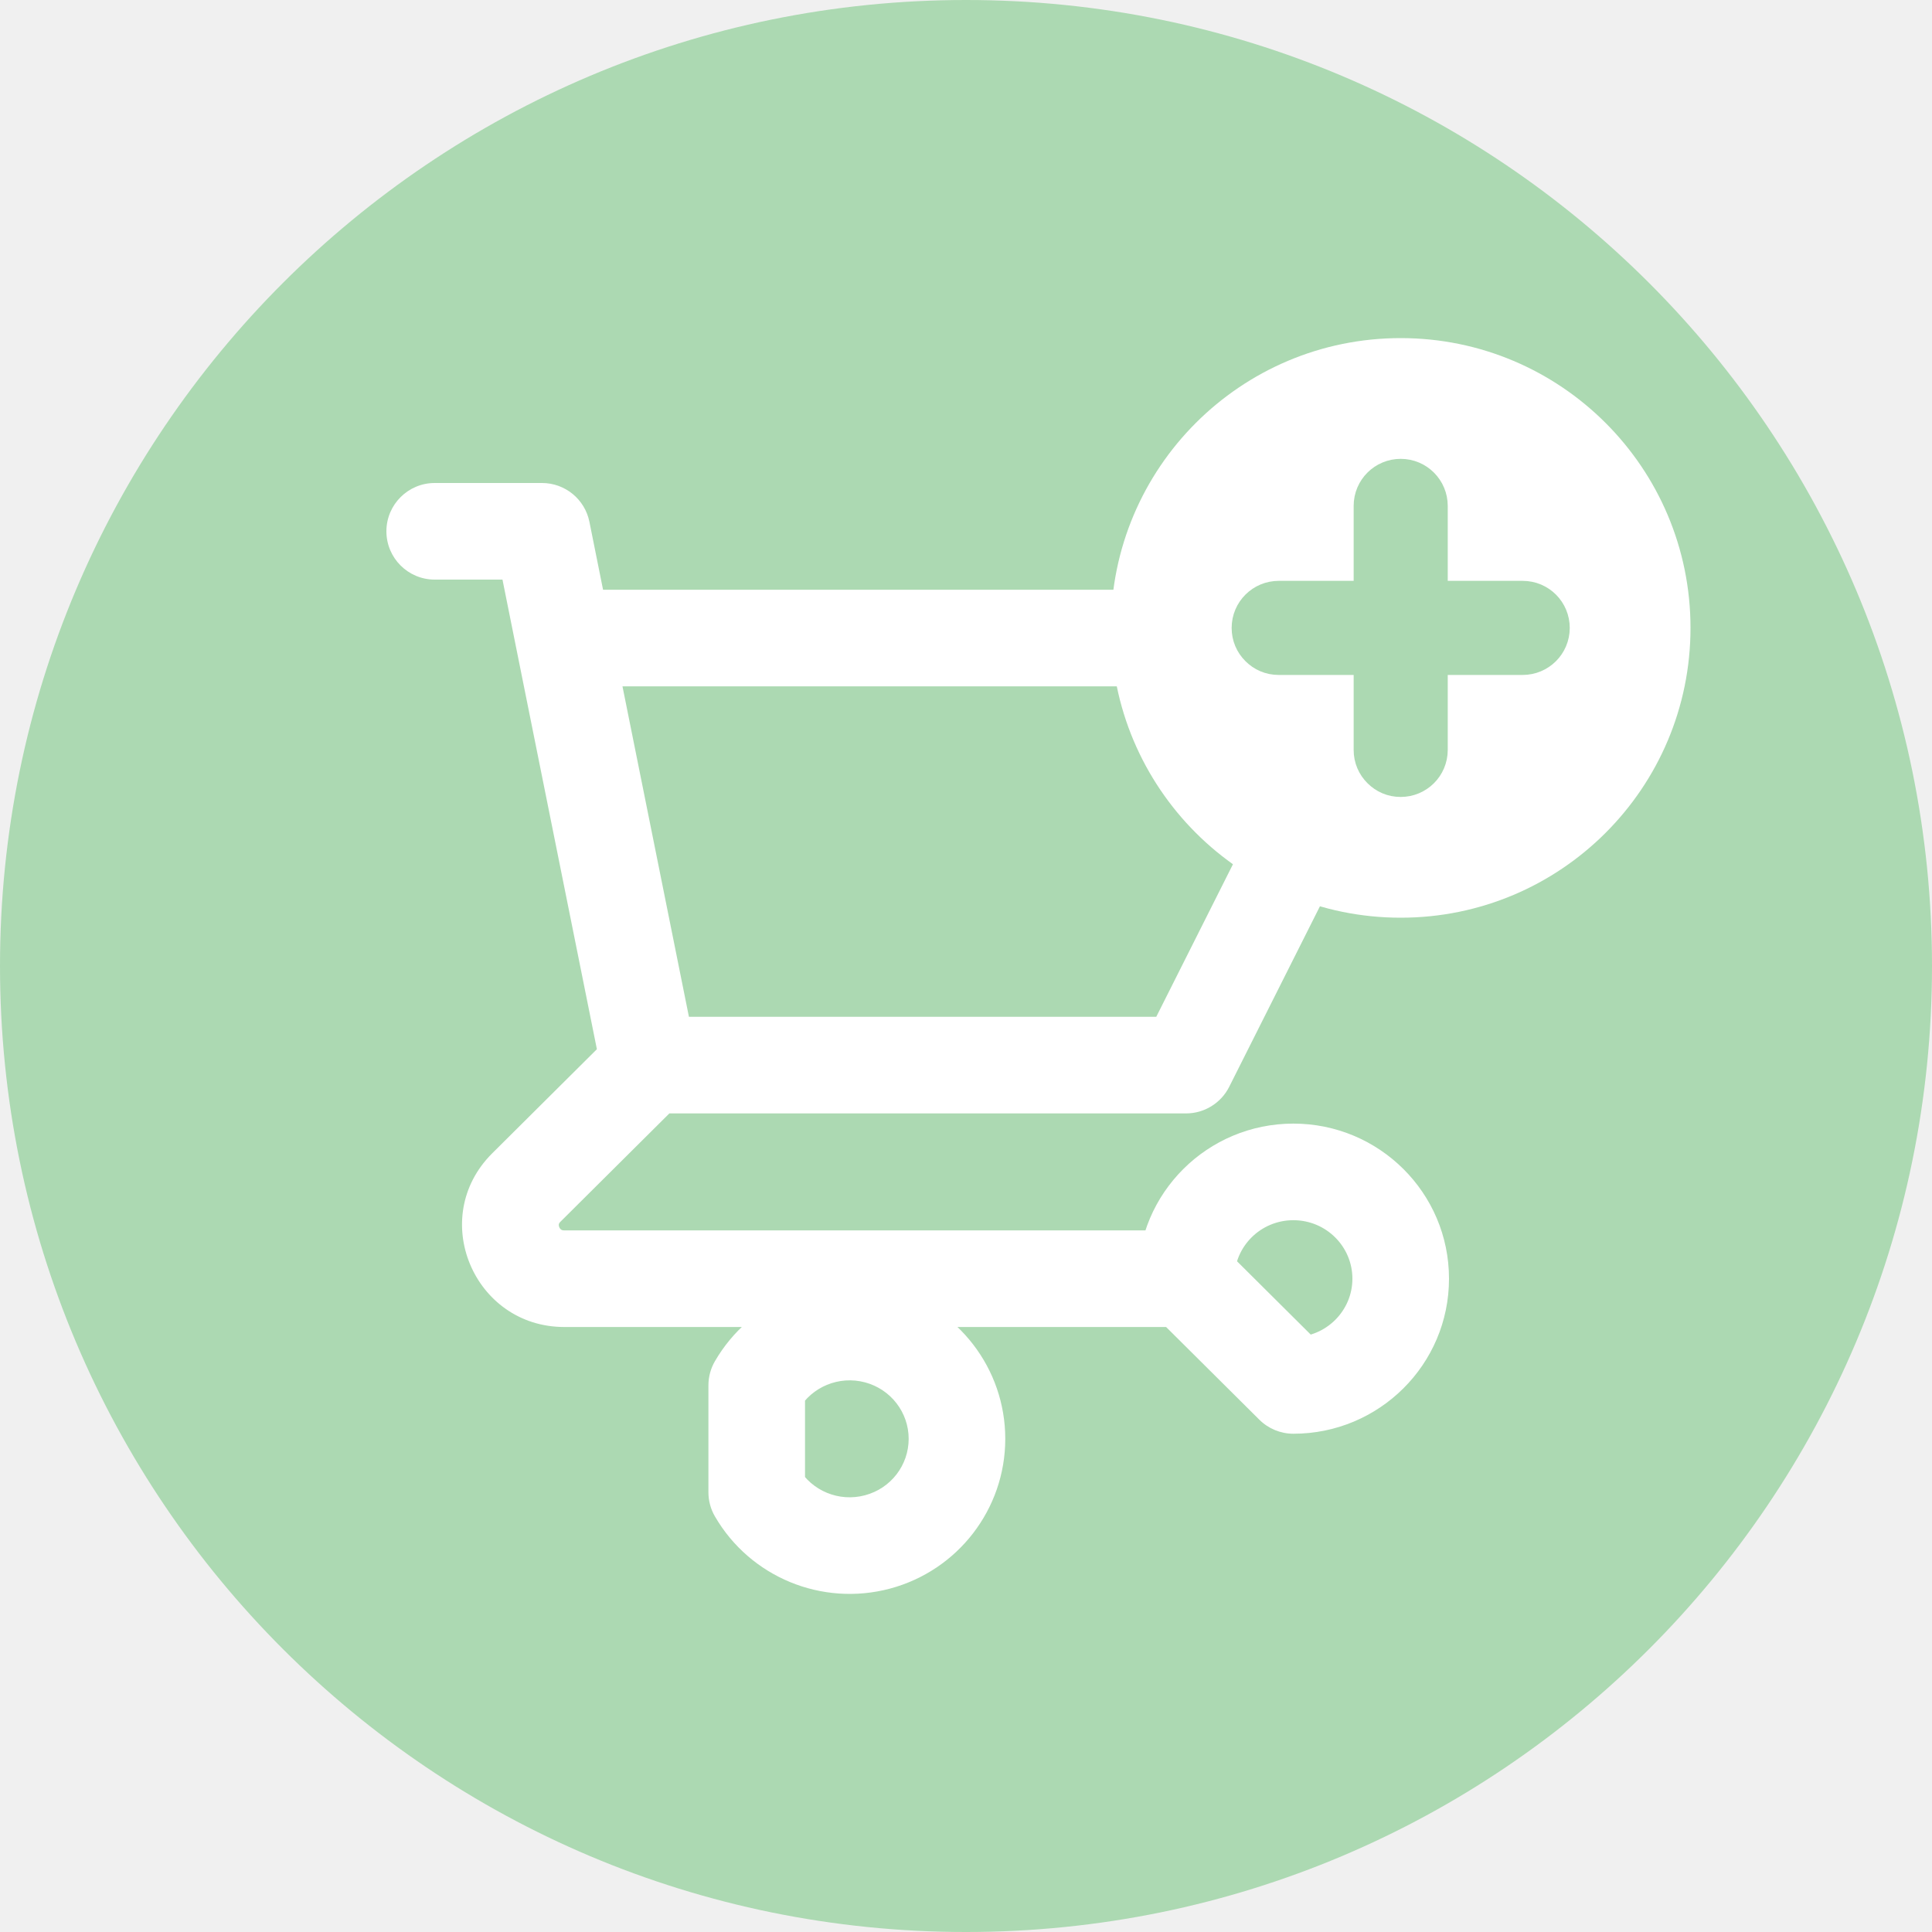
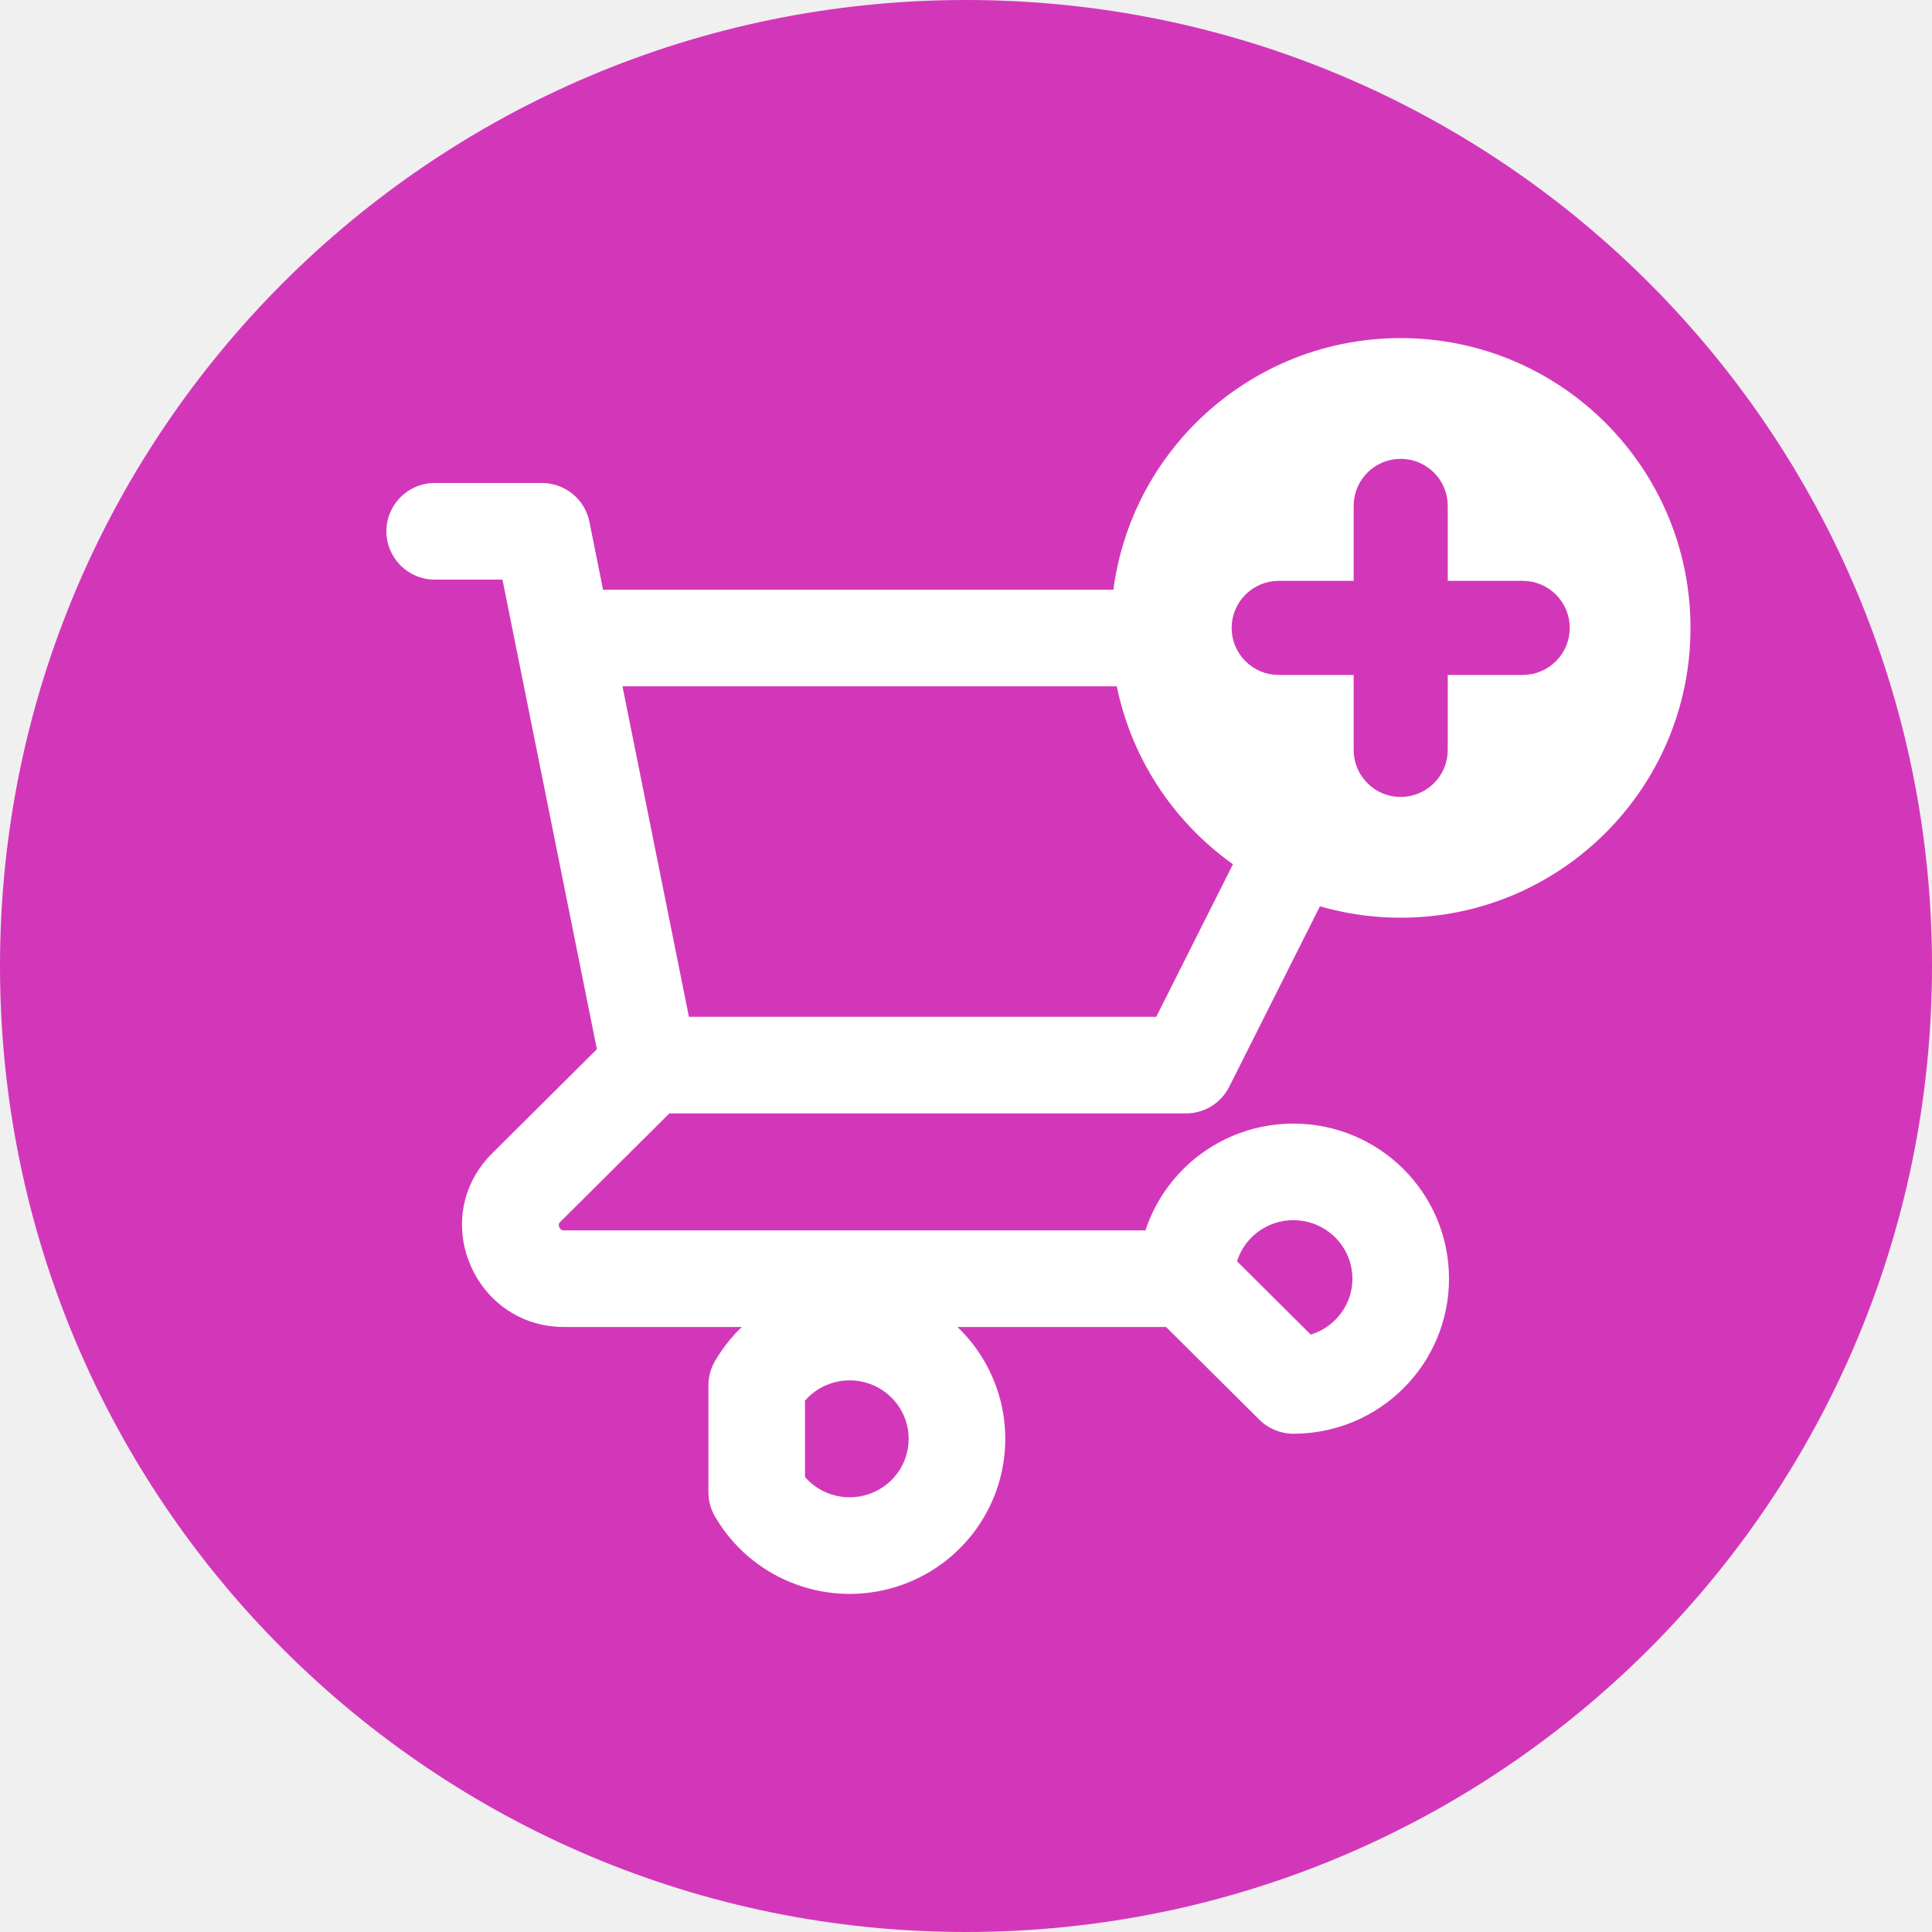
<svg xmlns="http://www.w3.org/2000/svg" width="40" height="40" viewBox="0 0 40 40" fill="none">
-   <circle cx="20" cy="20" r="20" fill="#ACD9B2" />
+   <circle cx="20" cy="20" r="20" fill="#d337b9" />
  <path d="M9 10C8.448 10 8 10.448 8 11C8 11.552 8.448 12 9 12V10ZM11.222 11L12.203 10.803C12.109 10.336 11.698 10 11.222 10V11ZM10.686 13.408C10.795 13.949 11.322 14.3 11.864 14.191C12.405 14.082 12.756 13.555 12.647 13.013L10.686 13.408ZM13.444 21.052C12.892 21.052 12.444 21.5 12.444 22.052C12.444 22.605 12.892 23.052 13.444 23.052V21.052ZM24.556 22.052V23.052C24.934 23.052 25.279 22.839 25.449 22.502L24.556 22.052ZM29 13.21L29.893 13.66C30.049 13.35 30.033 12.981 29.851 12.686C29.669 12.39 29.347 12.21 29 12.21V13.21ZM11.667 12.21C11.114 12.21 10.667 12.658 10.667 13.21C10.667 13.763 11.114 14.21 11.667 14.21V12.21ZM12.464 22.25C12.573 22.791 13.1 23.142 13.642 23.033C14.183 22.924 14.534 22.397 14.425 21.855L12.464 22.25ZM12.647 13.013C12.538 12.472 12.011 12.121 11.47 12.23C10.928 12.339 10.577 12.866 10.686 13.408L12.647 13.013ZM14.15 22.762C14.541 22.372 14.543 21.739 14.153 21.347C13.764 20.956 13.131 20.954 12.739 21.344L14.15 22.762ZM10.897 24.587L10.191 23.878L10.897 24.587ZM24.556 27.474C25.108 27.474 25.556 27.026 25.556 26.474C25.556 25.921 25.108 25.474 24.556 25.474V27.474ZM24.556 26.474H23.556C23.556 26.74 23.662 26.995 23.85 27.183L24.556 26.474ZM26.778 28.684L26.073 29.393C26.26 29.579 26.514 29.684 26.778 29.684V28.684ZM15.667 28.684L14.802 28.182C14.713 28.334 14.667 28.508 14.667 28.684H15.667ZM15.667 30.895H14.667C14.667 31.071 14.713 31.244 14.802 31.396L15.667 30.895ZM9 12H11.222V10H9V12ZM10.242 11.197L10.686 13.408L12.647 13.013L12.203 10.803L10.242 11.197ZM13.444 23.052H24.556V21.052H13.444V23.052ZM25.449 22.502L29.893 13.66L28.107 12.761L23.662 21.603L25.449 22.502ZM29 12.21H11.667V14.21H29V12.21ZM14.425 21.855L12.647 13.013L10.686 13.408L12.464 22.25L14.425 21.855ZM12.739 21.344L10.191 23.878L11.602 25.296L14.15 22.762L12.739 21.344ZM10.191 23.878C8.851 25.211 9.811 27.474 11.682 27.474V25.474C11.642 25.474 11.626 25.463 11.617 25.458C11.605 25.449 11.589 25.432 11.579 25.407C11.568 25.382 11.568 25.36 11.57 25.347C11.571 25.34 11.575 25.323 11.602 25.296L10.191 23.878ZM11.682 27.474H24.556V25.474H11.682V27.474ZM25.556 26.474C25.556 25.81 26.098 25.263 26.778 25.263V23.263C25.003 23.263 23.556 24.695 23.556 26.474H25.556ZM26.778 25.263C27.458 25.263 28 25.81 28 26.474H30C30 24.695 28.552 23.263 26.778 23.263V25.263ZM28 26.474C28 27.137 27.458 27.684 26.778 27.684V29.684C28.552 29.684 30 28.252 30 26.474H28ZM27.483 27.975L25.261 25.765L23.85 27.183L26.073 29.393L27.483 27.975ZM16.532 29.186C16.807 28.712 17.371 28.477 17.909 28.62L18.424 26.688C17.018 26.313 15.532 26.923 14.802 28.182L16.532 29.186ZM17.909 28.62C18.446 28.764 18.813 29.245 18.813 29.789H20.813C20.813 28.332 19.83 27.063 18.424 26.688L17.909 28.62ZM18.813 29.789C18.813 30.334 18.446 30.815 17.909 30.958L18.424 32.891C19.83 32.516 20.813 31.246 20.813 29.789H18.813ZM17.909 30.958C17.371 31.102 16.807 30.867 16.532 30.393L14.802 31.396C15.532 32.655 17.018 33.265 18.424 32.891L17.909 30.958ZM16.667 30.895V28.684H14.667V30.895H16.667Z" fill="white" />
  <circle cx="29" cy="13" r="6" fill="white" />
-   <path d="M31.526 12.526H29.474V10.474C29.474 10.215 29.265 10 29 10C28.741 10 28.526 10.208 28.526 10.474V12.526H26.474C26.215 12.526 26 12.735 26 13C26 13.133 26.05 13.246 26.139 13.335C26.227 13.423 26.341 13.474 26.474 13.474H28.526V15.526C28.526 15.659 28.577 15.773 28.665 15.861C28.754 15.95 28.867 16 29 16C29.259 16 29.474 15.792 29.474 15.526V13.474H31.526C31.785 13.474 32 13.265 32 13C32 12.741 31.792 12.526 31.526 12.526Z" fill="#ACD9B2" stroke="#ACD9B2" />
+   <path d="M31.526 12.526H29.474V10.474C29.474 10.215 29.265 10 29 10C28.741 10 28.526 10.208 28.526 10.474V12.526H26.474C26.215 12.526 26 12.735 26 13C26 13.133 26.05 13.246 26.139 13.335C26.227 13.423 26.341 13.474 26.474 13.474H28.526V15.526C28.526 15.659 28.577 15.773 28.665 15.861C28.754 15.95 28.867 16 29 16C29.259 16 29.474 15.792 29.474 15.526V13.474H31.526C31.785 13.474 32 13.265 32 13C32 12.741 31.792 12.526 31.526 12.526Z" fill="#d337b9" stroke="#d337b9" />
</svg>
